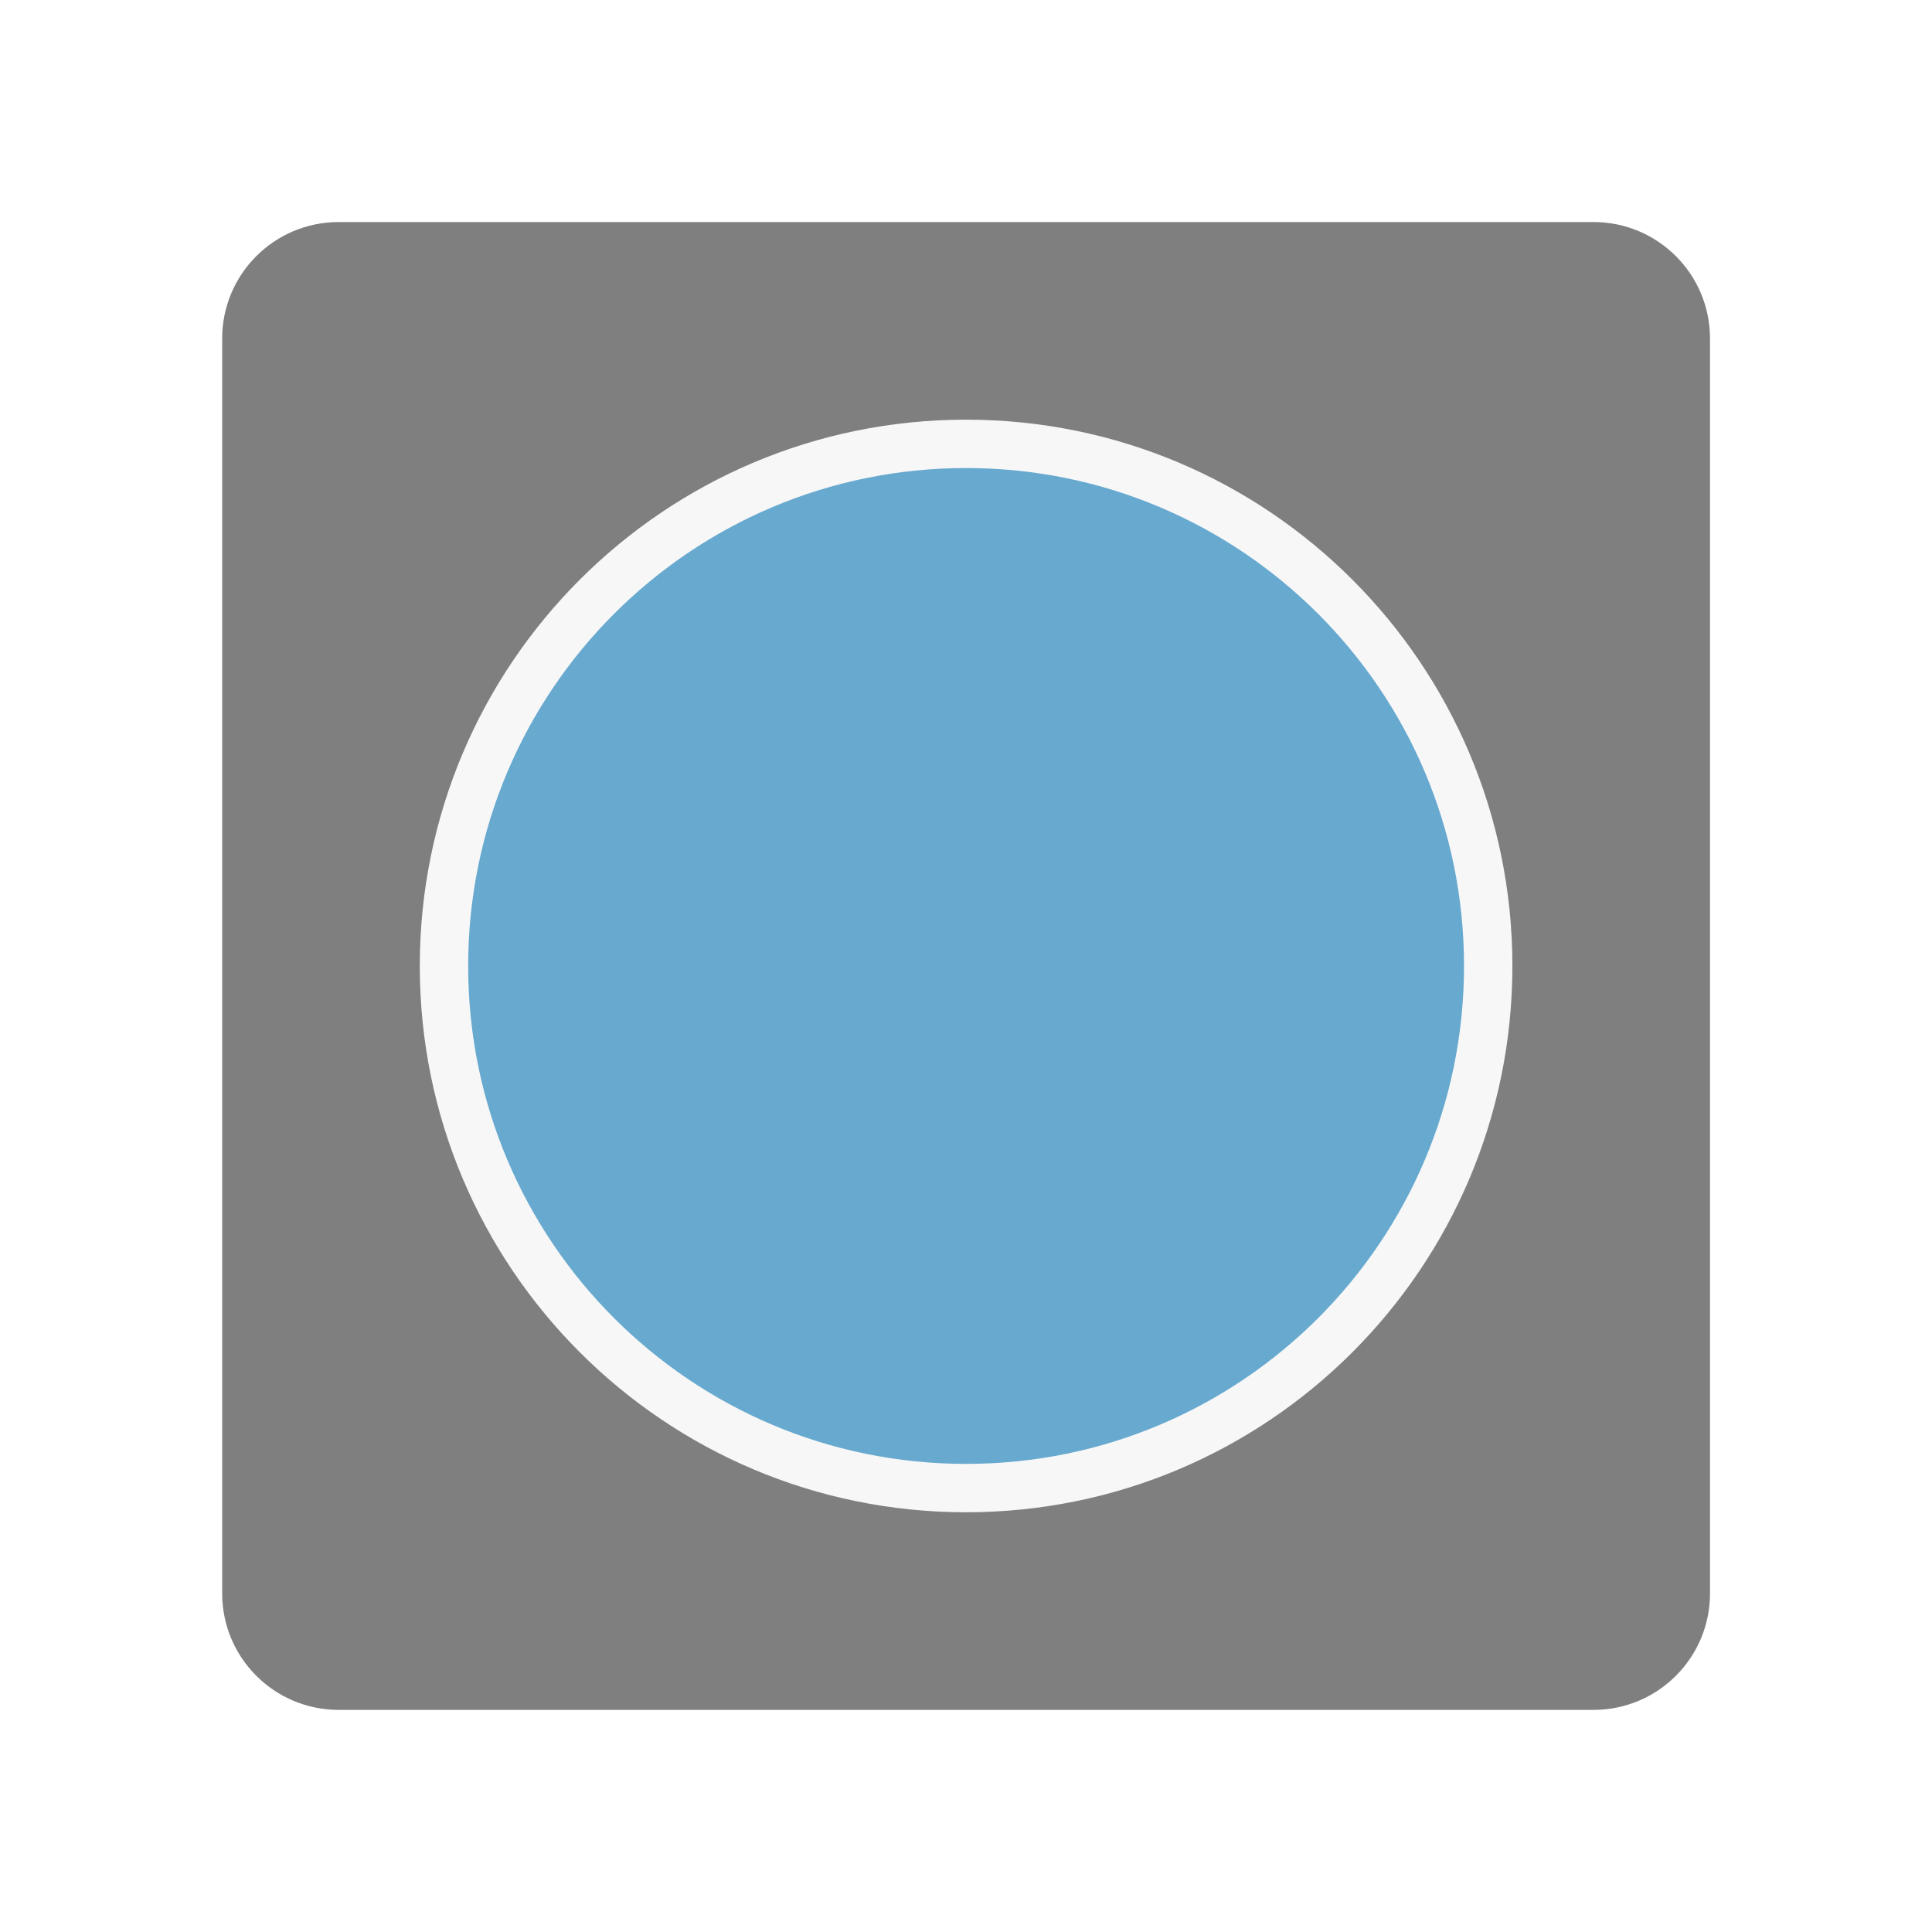
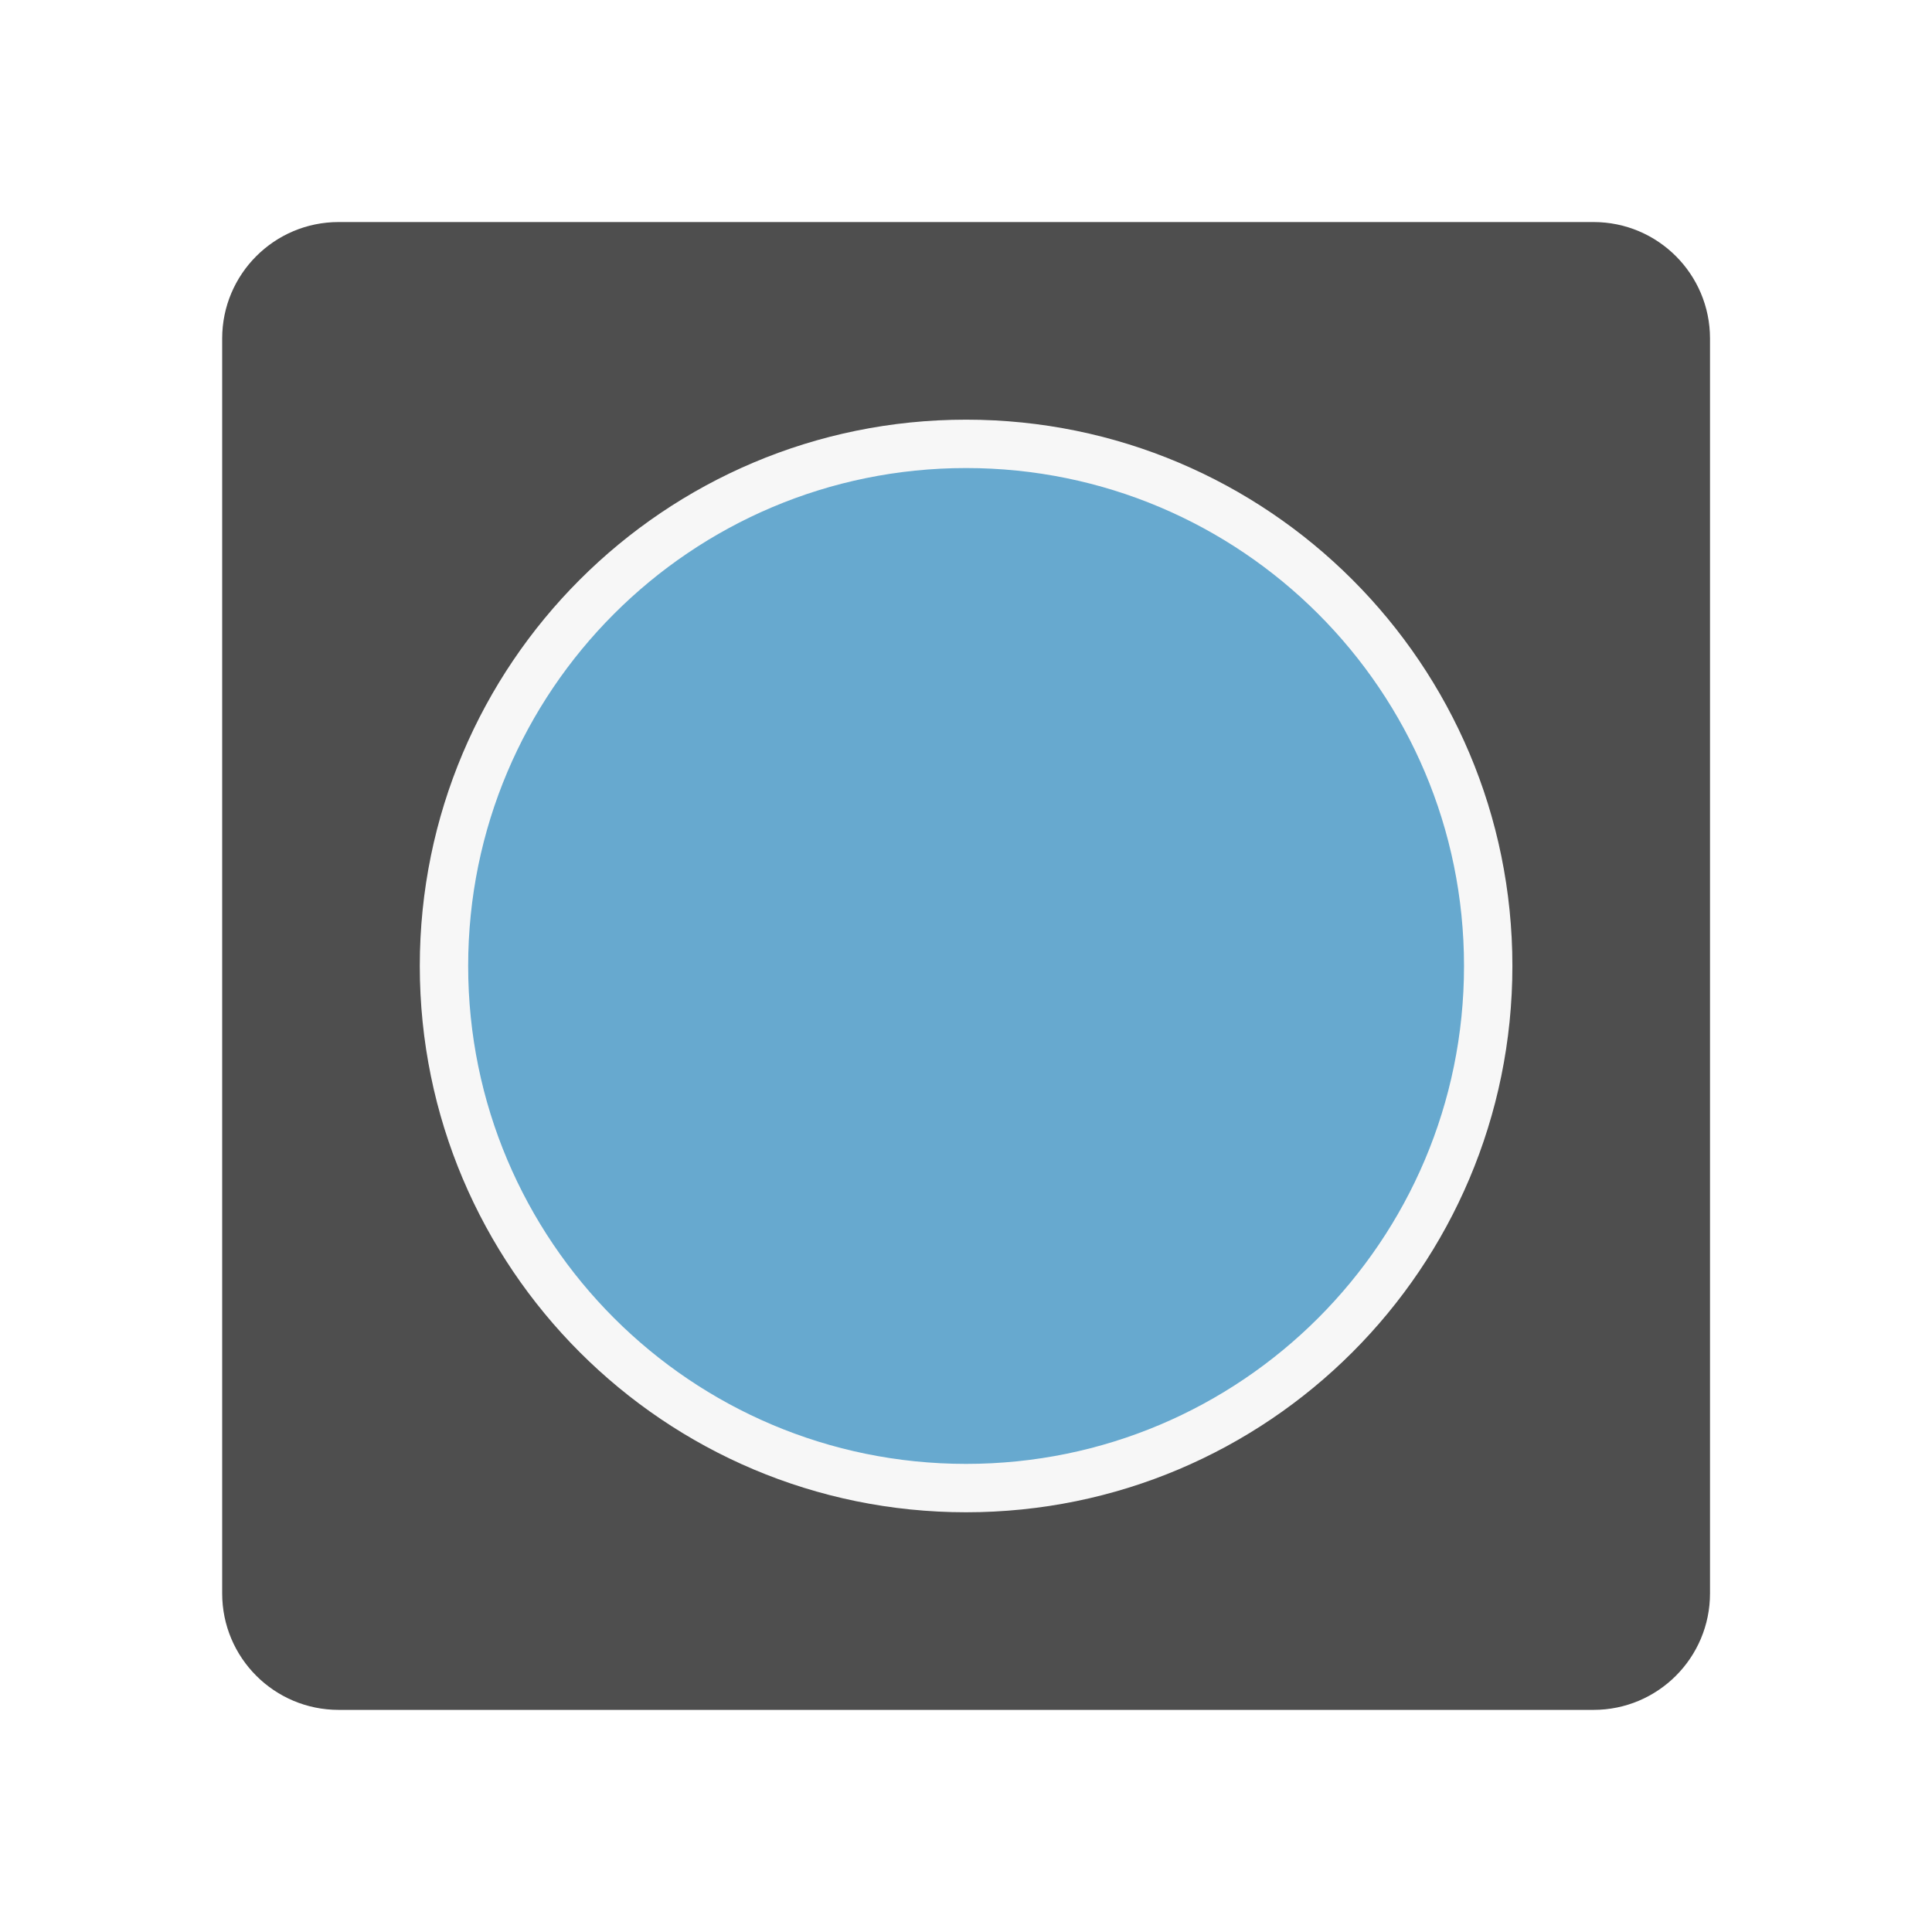
<svg xmlns="http://www.w3.org/2000/svg" width="40" height="40" viewBox="0 0 10.583 10.583" version="1.1" id="svg8">
  <defs id="defs2" />
  <g id="layer1" transform="translate(0,-286.4167)">
-     <rect style="opacity:1;vector-effect:none;fill:#7f7f7f;fill-opacity:1;stroke:none;stroke-width:2;stroke-linecap:round;stroke-linejoin:round;stroke-miterlimit:4;stroke-dasharray:none;stroke-dashoffset:0;stroke-opacity:1" id="rect826" width="8.15" height="8.15" x="1.217" y="287.633" ry="0.638" />
+     <rect style="opacity:1;vector-effect:none;fill:#4e4e4e;fill-opacity:1;stroke:none;stroke-width:2;stroke-linecap:round;stroke-linejoin:round;stroke-miterlimit:4;stroke-dasharray:none;stroke-dashoffset:0;stroke-opacity:1" id="rect826" width="8.15" height="8.15" x="1.217" y="287.633" ry="0.638" />
    <circle style="opacity:1;vector-effect:none;fill:#67a9cf;fill-opacity:1;stroke:#f7f7f7;stroke-width:0.265;stroke-linecap:round;stroke-linejoin:round;stroke-miterlimit:4;stroke-dasharray:none;stroke-dashoffset:0;stroke-opacity:1" id="path828" cx="5.292" cy="291.708" r="2.86" />
  </g>
</svg>
